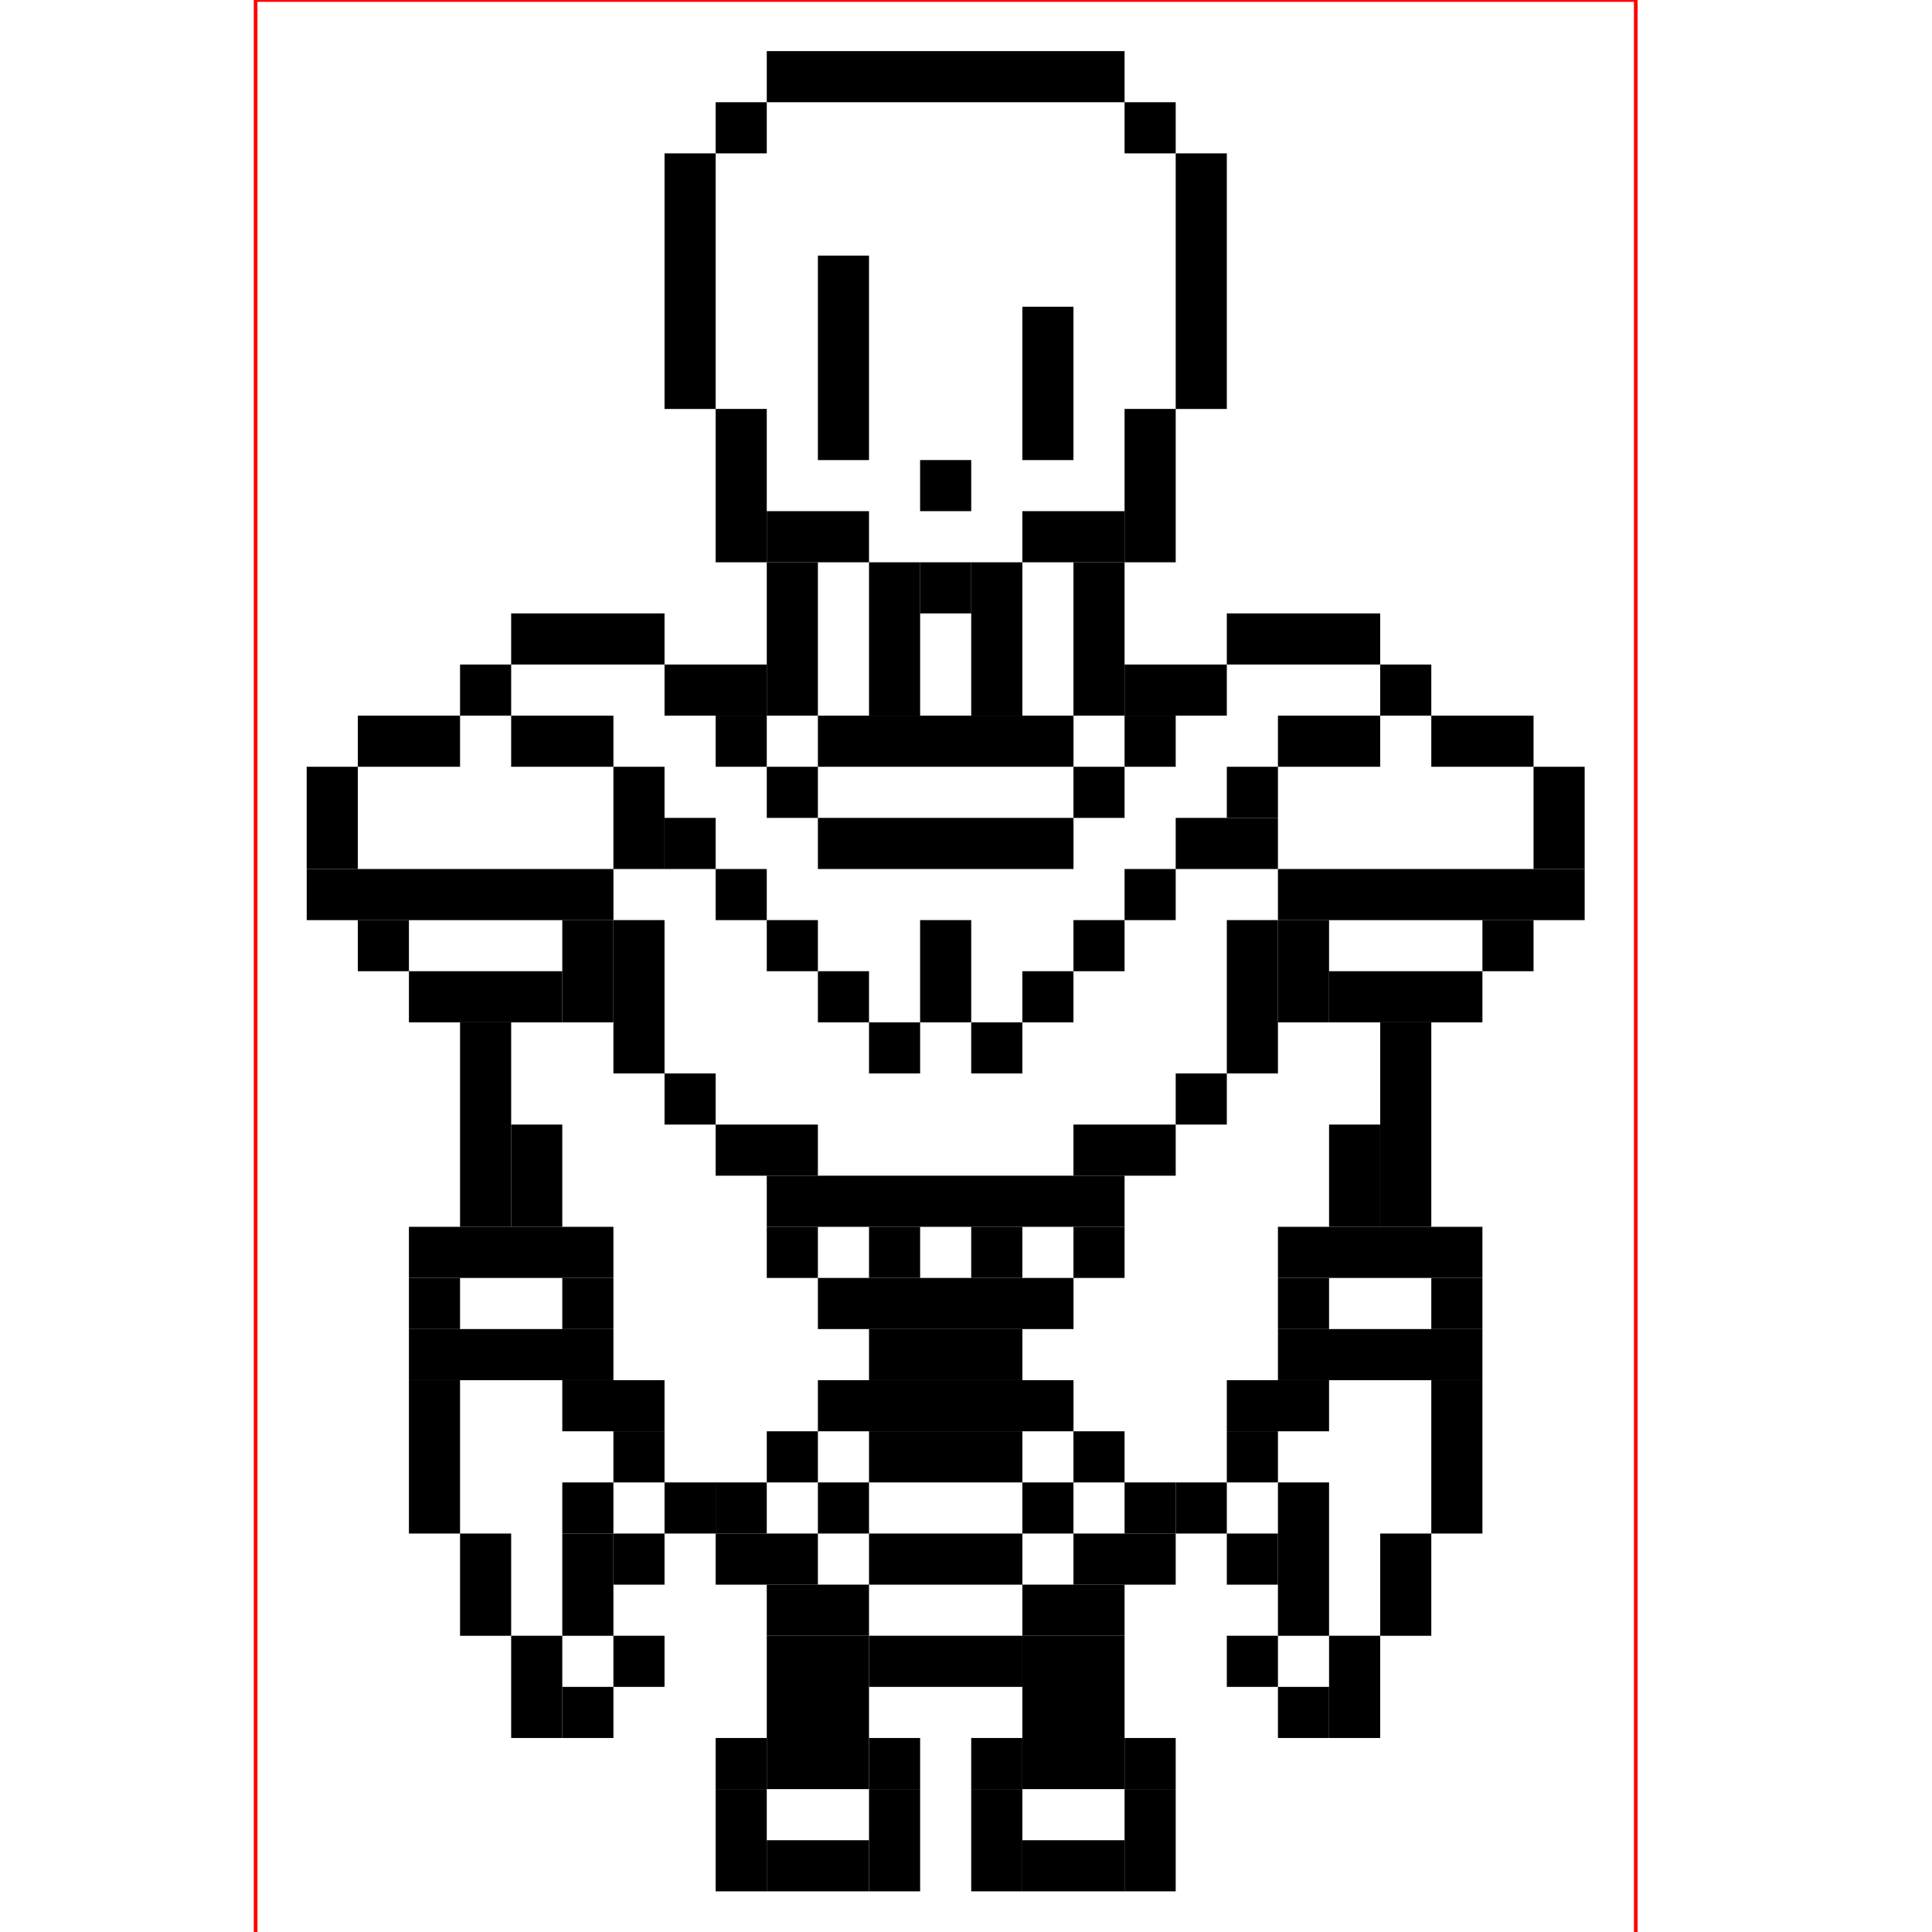
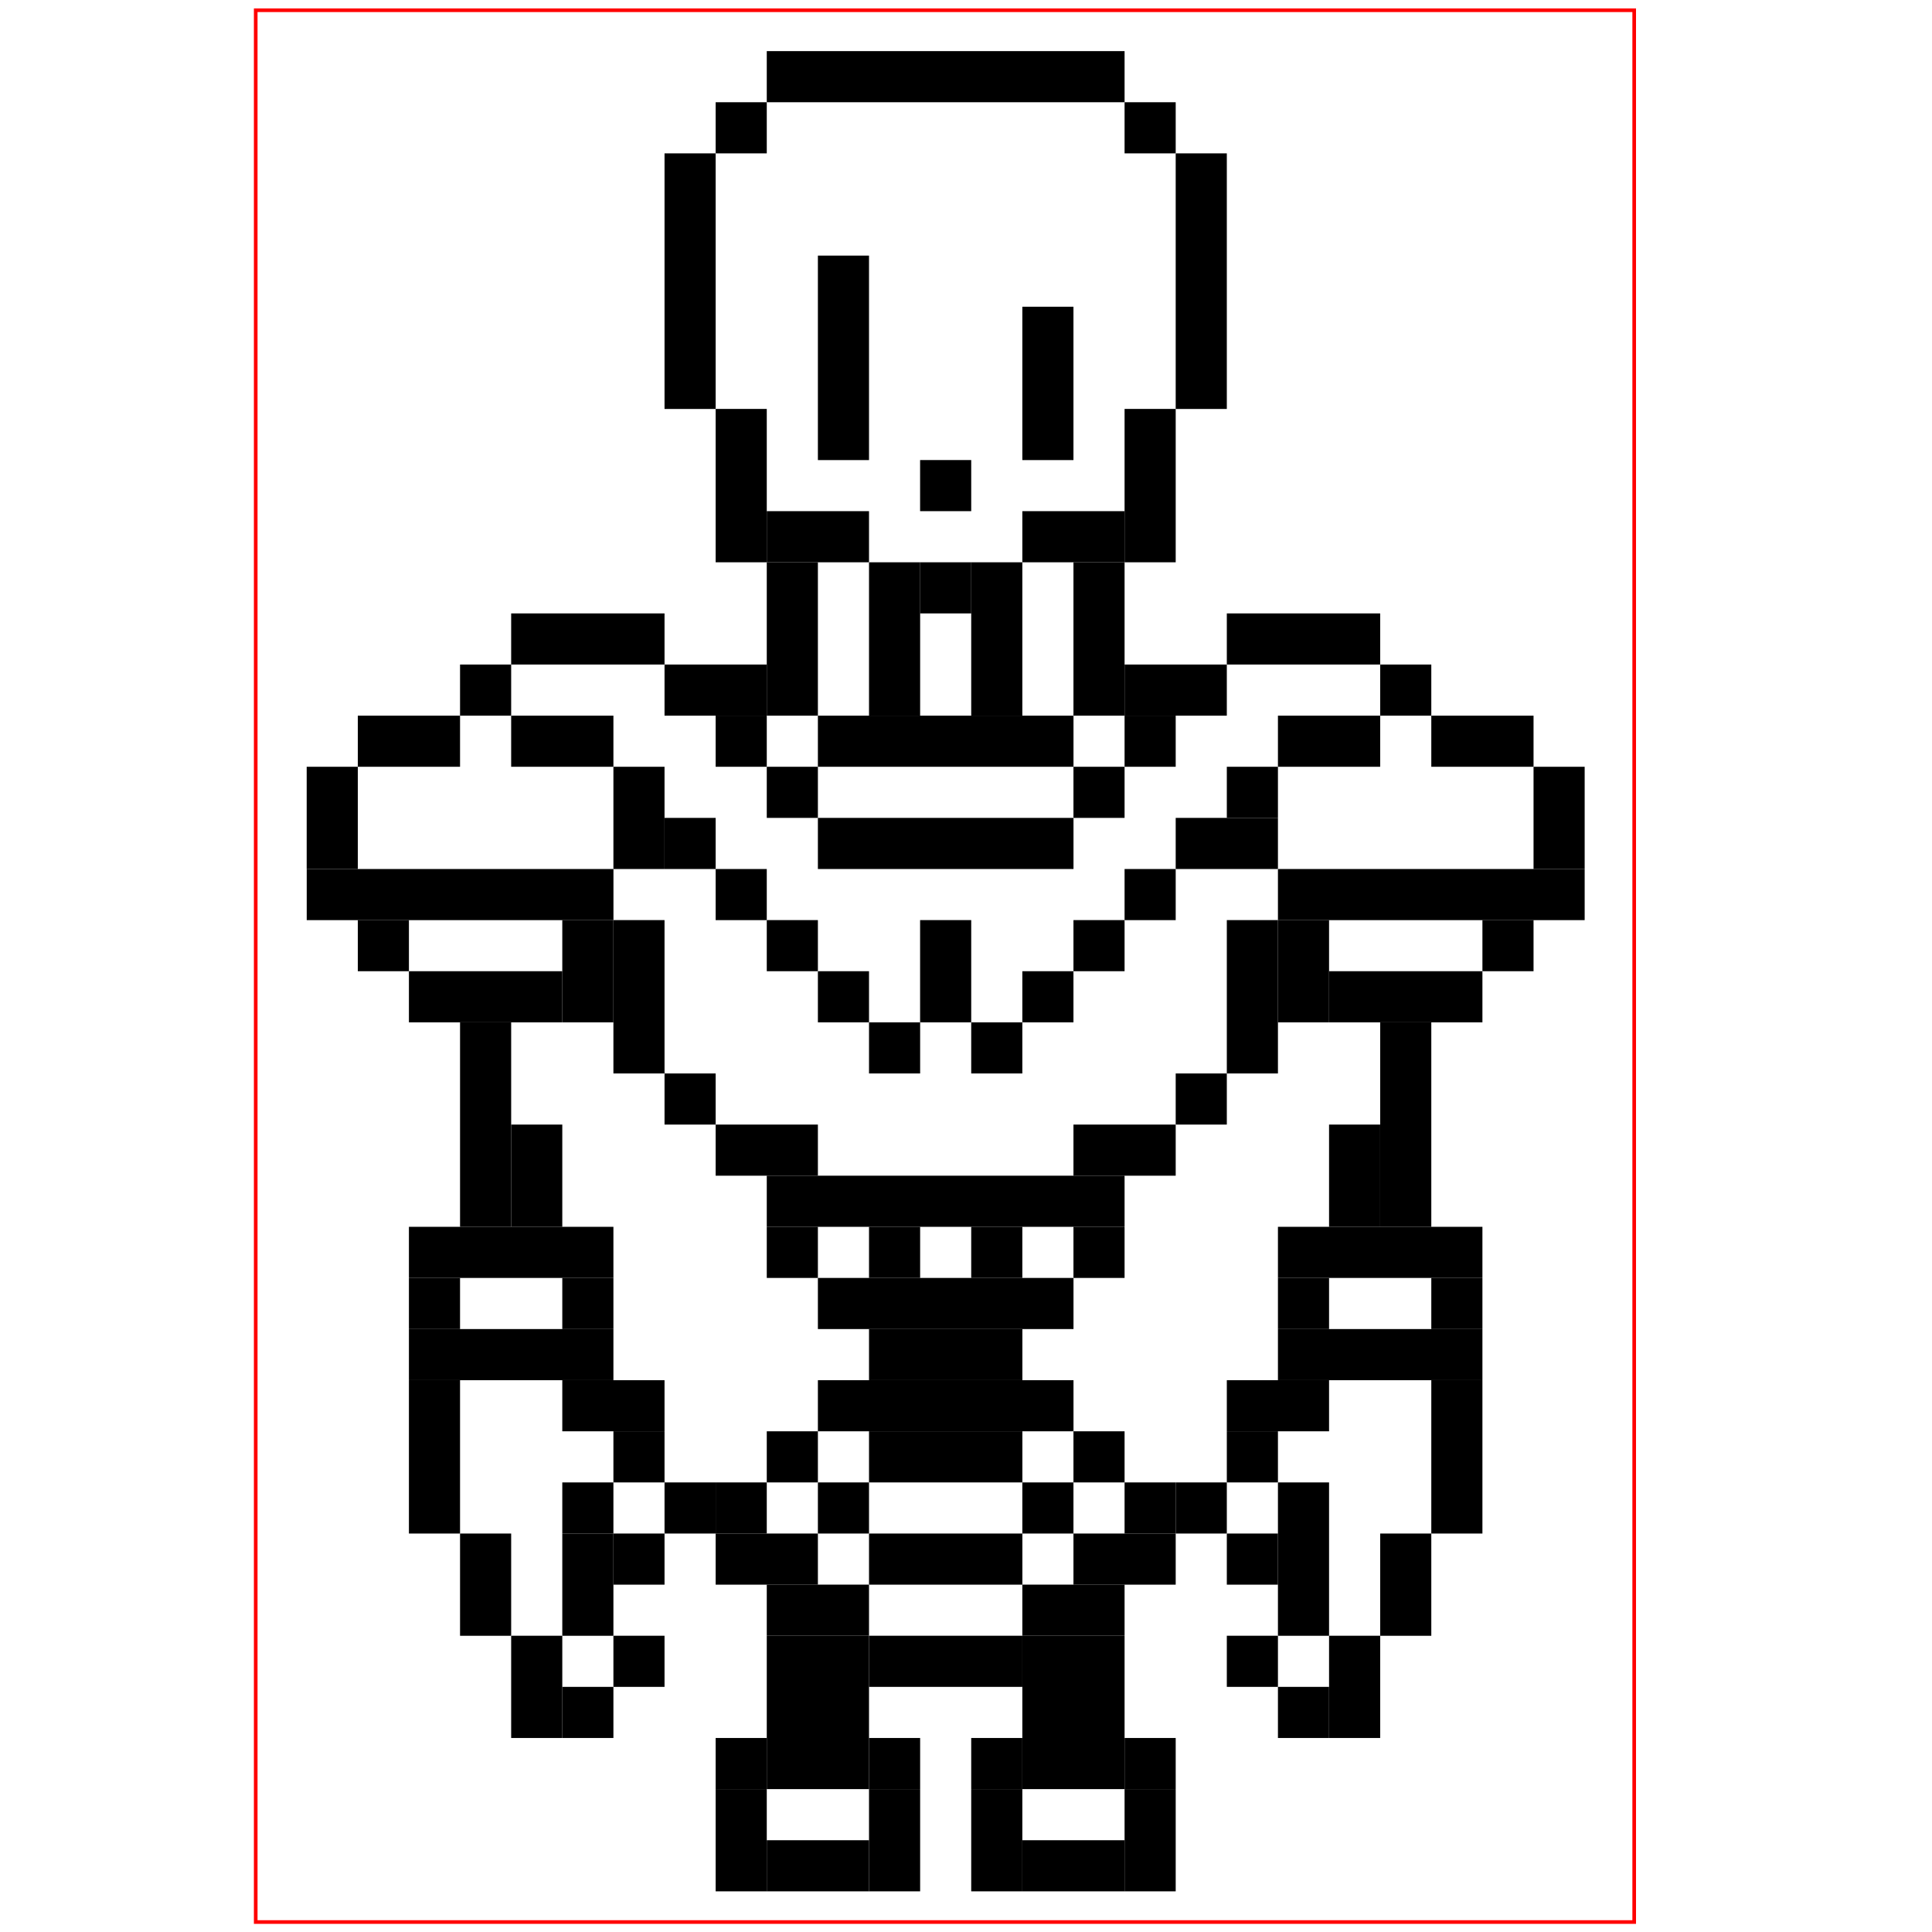
<svg xmlns="http://www.w3.org/2000/svg" width="50mm" height="50mm" viewBox="0 0 50 50" version="1.1" id="svg8">
  <defs id="defs2" />
  <g id="layer1">
    <rect style="fill:#000000;stroke-width:0.265" id="rect91" width="9.26" height="1.323" x="19.844" y="1.323" />
    <rect style="fill:#000000;stroke-width:0.265;stroke-miterlimit:4;stroke-dasharray:none" id="rect93" width="1.323" height="1.323" x="18.521" y="2.646" />
    <rect style="fill:#000000;stroke-width:0.265;stroke-miterlimit:4;stroke-dasharray:none" id="rect95" width="1.323" height="1.323" x="29.104" y="2.646" />
    <rect style="fill:#000000;stroke-width:0.265;stroke-miterlimit:4;stroke-dasharray:none" id="rect97" width="1.323" height="6.615" x="17.198" y="3.969" />
    <rect style="fill:#000000;stroke-width:0.265;stroke-miterlimit:4;stroke-dasharray:none" id="rect99" width="1.323" height="6.615" x="30.427" y="3.969" />
    <rect style="fill:#000000;stroke-width:0.265;stroke-miterlimit:4;stroke-dasharray:none" id="rect101" width="1.323" height="3.969" x="18.521" y="10.583" />
    <rect style="fill:#000000;stroke-width:0.265;stroke-miterlimit:4;stroke-dasharray:none" id="rect103" width="1.323" height="3.969" x="29.104" y="10.583" />
    <rect style="fill:#000000;stroke-width:0.265;stroke-miterlimit:4;stroke-dasharray:none" id="rect105" width="2.646" height="1.323" x="19.844" y="13.229" />
    <rect style="fill:#000000;stroke-width:0.265;stroke-miterlimit:4;stroke-dasharray:none" id="rect107" width="2.646" height="1.323" x="26.458" y="13.229" />
    <rect style="fill:#000000;stroke-width:0.265;stroke-miterlimit:4;stroke-dasharray:none" id="rect109" width="1.323" height="1.323" x="23.812" y="11.906" />
    <rect style="fill:#000000;stroke-width:0.265;stroke-miterlimit:4;stroke-dasharray:none" id="rect111" width="1.323" height="3.969" x="26.458" y="7.938" />
    <rect style="fill:#000000;stroke-width:0.265;stroke-miterlimit:4;stroke-dasharray:none" id="rect113" width="1.323" height="5.292" x="21.167" y="6.615" />
    <rect style="fill:#000000;stroke-width:0.265;stroke-miterlimit:4;stroke-dasharray:none" id="rect115" width="1.323" height="3.969" x="19.844" y="14.552" />
    <rect style="fill:#000000;stroke-width:0.265;stroke-miterlimit:4;stroke-dasharray:none" id="rect117" width="1.323" height="3.969" x="27.781" y="14.552" />
    <rect style="fill:#000000;stroke-width:0.265;stroke-miterlimit:4;stroke-dasharray:none" id="rect119" width="6.615" height="1.323" x="21.167" y="18.521" />
    <rect style="fill:#000000;stroke-width:0.265;stroke-miterlimit:4;stroke-dasharray:none" id="rect121" width="1.323" height="3.969" x="22.49" y="14.552" />
    <rect style="fill:#000000;stroke-width:0.265;stroke-miterlimit:4;stroke-dasharray:none" id="rect123" width="1.323" height="3.969" x="25.135" y="14.552" />
    <rect style="fill:#000000;stroke-width:0.265;stroke-miterlimit:4;stroke-dasharray:none" id="rect125" width="1.323" height="1.323" x="23.812" y="14.552" />
    <rect style="fill:#000000;stroke-width:0.265;stroke-miterlimit:4;stroke-dasharray:none" id="rect127" width="2.646" height="1.323" x="17.198" y="17.198" />
    <rect style="fill:#000000;stroke-width:0.265;stroke-miterlimit:4;stroke-dasharray:none" id="rect129" width="1.323" height="1.323" x="18.521" y="18.521" />
    <rect style="fill:#000000;stroke-width:0.265;stroke-miterlimit:4;stroke-dasharray:none" id="rect131" width="1.323" height="1.323" x="19.844" y="19.844" />
    <rect style="fill:#000000;stroke-width:0.265;stroke-miterlimit:4;stroke-dasharray:none" id="rect133" width="2.646" height="1.323" x="29.104" y="17.198" />
    <rect style="fill:#000000;stroke-width:0.265;stroke-miterlimit:4;stroke-dasharray:none" id="rect135" width="1.323" height="1.323" x="29.104" y="18.521" />
    <rect style="fill:#000000;stroke-width:0.265;stroke-miterlimit:4;stroke-dasharray:none" id="rect137" width="1.323" height="1.323" x="27.781" y="19.844" />
    <rect style="fill:#000000;stroke-width:0.265;stroke-miterlimit:4;stroke-dasharray:none" id="rect139" width="6.615" height="1.323" x="21.167" y="21.167" />
    <rect style="fill:#000000;stroke-width:0.265;stroke-miterlimit:4;stroke-dasharray:none" id="rect141" width="3.969" height="1.323" x="13.229" y="15.875" />
    <rect style="fill:#000000;stroke-width:0.265;stroke-miterlimit:4;stroke-dasharray:none" id="rect143" width="3.969" height="1.323" x="31.75" y="15.875" />
    <rect style="fill:#000000;stroke-width:0.265;stroke-miterlimit:4;stroke-dasharray:none" id="rect145" width="1.323" height="1.323" x="11.906" y="17.198" />
    <rect style="fill:#000000;stroke-width:0.265;stroke-miterlimit:4;stroke-dasharray:none" id="rect147" width="1.323" height="1.323" x="35.719" y="17.198" />
    <rect style="fill:#000000;stroke-width:0.265;stroke-miterlimit:4;stroke-dasharray:none" id="rect149" width="2.646" height="1.323" x="13.229" y="18.521" />
    <rect style="fill:#000000;stroke-width:0.265;stroke-miterlimit:4;stroke-dasharray:none" id="rect151" width="1.323" height="2.646" x="15.875" y="19.844" />
    <rect style="fill:#000000;stroke-width:0.265;stroke-miterlimit:4;stroke-dasharray:none" id="rect153" width="1.323" height="1.323" x="17.198" y="21.167" />
    <rect style="fill:#000000;stroke-width:0.265;stroke-miterlimit:4;stroke-dasharray:none" id="rect155" width="1.323" height="1.323" x="18.521" y="22.49" />
    <rect style="fill:#000000;stroke-width:0.265;stroke-miterlimit:4;stroke-dasharray:none" id="rect157" width="1.323" height="1.323" x="19.844" y="23.812" />
    <rect style="fill:#000000;stroke-width:0.265;stroke-miterlimit:4;stroke-dasharray:none" id="rect159" width="1.323" height="1.323" x="21.167" y="25.135" />
    <rect style="fill:#000000;stroke-width:0.265;stroke-miterlimit:4;stroke-dasharray:none" id="rect161" width="1.323" height="1.323" x="22.49" y="26.458" />
    <rect style="fill:#000000;stroke-width:0.265;stroke-miterlimit:4;stroke-dasharray:none" id="rect163" width="1.323" height="2.646" x="23.812" y="23.812" />
    <rect style="fill:#000000;stroke-width:0.265;stroke-miterlimit:4;stroke-dasharray:none" id="rect165" width="1.323" height="1.323" x="25.135" y="26.458" />
    <rect style="fill:#000000;stroke-width:0.265;stroke-miterlimit:4;stroke-dasharray:none" id="rect167" width="1.323" height="1.323" x="26.458" y="25.135" />
    <rect style="fill:#000000;stroke-width:0.265;stroke-miterlimit:4;stroke-dasharray:none" id="rect169" width="1.323" height="1.323" x="27.781" y="23.812" />
    <rect style="fill:#000000;stroke-width:0.265;stroke-miterlimit:4;stroke-dasharray:none" id="rect171" width="1.323" height="1.323" x="29.104" y="22.49" />
    <rect style="fill:#000000;stroke-width:0.265;stroke-miterlimit:4;stroke-dasharray:none" id="rect173" width="2.646" height="1.323" x="30.427" y="21.167" />
    <rect style="fill:#000000;stroke-width:0.265;stroke-miterlimit:4;stroke-dasharray:none" id="rect175" width="1.323" height="1.323" x="31.75" y="19.844" />
    <rect style="fill:#000000;stroke-width:0.265;stroke-miterlimit:4;stroke-dasharray:none" id="rect177" width="2.646" height="1.323" x="33.073" y="18.521" />
    <rect style="fill:#000000;stroke-width:0.265;stroke-miterlimit:4;stroke-dasharray:none" id="rect179" width="2.646" height="1.323" x="9.26" y="18.521" />
    <rect style="fill:#000000;stroke-width:0.265;stroke-miterlimit:4;stroke-dasharray:none" id="rect181" width="2.646" height="1.323" x="37.042" y="18.521" />
    <rect style="fill:#000000;stroke-width:0.265;stroke-miterlimit:4;stroke-dasharray:none" id="rect183" width="1.323" height="2.646" x="7.937" y="19.844" />
    <rect style="fill:#000000;stroke-width:0.265;stroke-miterlimit:4;stroke-dasharray:none" id="rect185" width="1.323" height="2.646" x="39.688" y="19.844" />
    <rect style="fill:#000000;stroke-width:0.265;stroke-miterlimit:4;stroke-dasharray:none" id="rect187" width="7.938" height="1.323" x="7.938" y="22.49" />
    <rect style="fill:#000000;stroke-width:0.265;stroke-miterlimit:4;stroke-dasharray:none" id="rect189" width="7.938" height="1.323" x="33.073" y="22.49" />
    <rect style="fill:#000000;stroke-width:0.265;stroke-miterlimit:4;stroke-dasharray:none" id="rect191" width="1.323" height="1.323" x="9.26" y="23.812" />
    <rect style="fill:#000000;stroke-width:0.265;stroke-miterlimit:4;stroke-dasharray:none" id="rect193" width="1.323" height="2.646" x="14.552" y="23.812" />
    <rect style="fill:#000000;stroke-width:0.265;stroke-miterlimit:4;stroke-dasharray:none" id="rect195" width="3.969" height="1.323" x="10.583" y="25.135" />
    <rect style="fill:#000000;stroke-width:0.265;stroke-miterlimit:4;stroke-dasharray:none" id="rect197" width="1.323" height="2.646" x="33.073" y="23.812" />
    <rect style="fill:#000000;stroke-width:0.265;stroke-miterlimit:4;stroke-dasharray:none" id="rect201" width="1.323" height="1.323" x="38.365" y="23.812" />
    <rect style="fill:#000000;stroke-width:0.265;stroke-miterlimit:4;stroke-dasharray:none" id="rect203" width="3.969" height="1.323" x="34.396" y="25.135" />
    <rect style="fill:#000000;stroke-width:0.265;stroke-miterlimit:4;stroke-dasharray:none" id="rect205" width="1.323" height="3.969" x="15.875" y="23.812" />
    <rect style="fill:#000000;stroke-width:0.265;stroke-miterlimit:4;stroke-dasharray:none" id="rect207" width="1.323" height="3.969" x="31.75" y="23.812" />
    <rect style="fill:#000000;stroke-width:0.265;stroke-miterlimit:4;stroke-dasharray:none" id="rect209" width="1.323" height="1.323" x="17.198" y="27.781" />
    <rect style="fill:#000000;stroke-width:0.265;stroke-miterlimit:4;stroke-dasharray:none" id="rect211" width="1.323" height="1.323" x="30.427" y="27.781" />
    <rect style="fill:#000000;stroke-width:0.265;stroke-miterlimit:4;stroke-dasharray:none" id="rect213" width="2.646" height="1.323" x="18.521" y="29.104" />
    <rect style="fill:#000000;stroke-width:0.265;stroke-miterlimit:4;stroke-dasharray:none" id="rect215" width="2.646" height="1.323" x="27.781" y="29.104" />
    <rect style="fill:#000000;stroke-width:0.265;stroke-miterlimit:4;stroke-dasharray:none" id="rect217" width="9.26" height="1.323" x="19.844" y="30.427" />
    <rect style="fill:#000000;stroke-width:0.265;stroke-miterlimit:4;stroke-dasharray:none" id="rect219" width="1.323" height="1.323" x="19.844" y="31.75" />
    <rect style="fill:#000000;stroke-width:0.265;stroke-miterlimit:4;stroke-dasharray:none" id="rect221" width="1.323" height="1.323" x="27.781" y="31.75" />
    <rect style="fill:#000000;stroke-width:0.265;stroke-miterlimit:4;stroke-dasharray:none" id="rect223" width="6.615" height="1.323" x="21.167" y="33.073" />
    <rect style="fill:#000000;stroke-width:0.265;stroke-miterlimit:4;stroke-dasharray:none" id="rect225" width="1.323" height="1.323" x="22.49" y="31.75" />
    <rect style="fill:#000000;stroke-width:0.265;stroke-miterlimit:4;stroke-dasharray:none" id="rect227" width="1.323" height="1.323" x="25.135" y="31.75" />
    <rect style="fill:#000000;stroke-width:0.265;stroke-miterlimit:4;stroke-dasharray:none" id="rect229" width="3.969" height="1.323" x="22.49" y="34.396" />
    <rect style="fill:#000000;stroke-width:0.265;stroke-miterlimit:4;stroke-dasharray:none" id="rect231" width="6.615" height="1.323" x="21.167" y="35.719" />
    <rect style="fill:#000000;stroke-width:0.265;stroke-miterlimit:4;stroke-dasharray:none" id="rect233" width="1.323" height="1.323" x="19.844" y="37.042" />
    <rect style="fill:#000000;stroke-width:0.265;stroke-miterlimit:4;stroke-dasharray:none" id="rect235" width="1.323" height="1.323" x="27.781" y="37.042" />
    <rect style="fill:#000000;stroke-width:0.265;stroke-miterlimit:4;stroke-dasharray:none" id="rect237" width="1.323" height="5.292" x="11.906" y="26.458" />
    <rect style="fill:#000000;stroke-width:0.265;stroke-miterlimit:4;stroke-dasharray:none" id="rect239" width="1.323" height="2.646" x="13.229" y="29.104" />
    <rect style="fill:#000000;stroke-width:0.265;stroke-miterlimit:4;stroke-dasharray:none" id="rect241" width="1.323" height="5.292" x="35.719" y="26.458" />
    <rect style="fill:#000000;stroke-width:0.265;stroke-miterlimit:4;stroke-dasharray:none" id="rect245" width="1.323" height="2.646" x="34.396" y="29.104" />
    <rect style="fill:#000000;stroke-width:0.265;stroke-miterlimit:4;stroke-dasharray:none" id="rect247" width="5.292" height="1.323" x="10.583" y="31.75" />
    <rect style="fill:#000000;stroke-width:0.265;stroke-miterlimit:4;stroke-dasharray:none" id="rect249" width="5.292" height="1.323" x="33.073" y="31.75" />
    <rect style="fill:#000000;stroke-width:0.265;stroke-miterlimit:4;stroke-dasharray:none" id="rect251" width="1.323" height="1.323" x="10.583" y="33.073" />
    <rect style="fill:#000000;stroke-width:0.265;stroke-miterlimit:4;stroke-dasharray:none" id="rect253" width="1.323" height="1.323" x="14.552" y="33.073" />
    <rect style="fill:#000000;stroke-width:0.265;stroke-miterlimit:4;stroke-dasharray:none" id="rect255" width="5.292" height="1.323" x="10.583" y="34.396" />
    <rect style="fill:#000000;stroke-width:0.265;stroke-miterlimit:4;stroke-dasharray:none" id="rect257" width="1.323" height="1.323" x="33.073" y="33.073" />
    <rect style="fill:#000000;stroke-width:0.265;stroke-miterlimit:4;stroke-dasharray:none" id="rect259" width="1.323" height="1.323" x="37.042" y="33.073" />
    <rect style="fill:#000000;stroke-width:0.265;stroke-miterlimit:4;stroke-dasharray:none" id="rect261" width="5.292" height="1.323" x="33.073" y="34.396" />
    <rect style="fill:#000000;stroke-width:0.265;stroke-miterlimit:4;stroke-dasharray:none" id="rect263" width="1.323" height="3.969" x="10.583" y="35.719" />
    <rect style="fill:#000000;stroke-width:0.265;stroke-miterlimit:4;stroke-dasharray:none" id="rect265" width="2.646" height="1.323" x="14.552" y="35.719" />
    <rect style="fill:#000000;stroke-width:0.265;stroke-miterlimit:4;stroke-dasharray:none" id="rect267" width="1.323" height="1.323" x="15.875" y="37.042" />
    <rect style="fill:#000000;stroke-width:0.265;stroke-miterlimit:4;stroke-dasharray:none" id="rect269" width="1.323" height="1.323" x="14.552" y="38.365" />
    <rect style="fill:#000000;stroke-width:0.265;stroke-miterlimit:4;stroke-dasharray:none" id="rect271" width="1.323" height="2.646" x="14.552" y="39.688" />
    <rect style="fill:#000000;stroke-width:0.265;stroke-miterlimit:4;stroke-dasharray:none" id="rect273" width="1.323" height="2.646" x="11.906" y="39.688" />
    <rect style="fill:#000000;stroke-width:0.265;stroke-miterlimit:4;stroke-dasharray:none" id="rect275" width="1.323" height="2.646" x="13.229" y="42.333" />
    <rect style="fill:#000000;stroke-width:0.265;stroke-miterlimit:4;stroke-dasharray:none" id="rect277" width="1.323" height="1.323" x="14.552" y="43.656" />
    <rect style="fill:#000000;stroke-width:0.265;stroke-miterlimit:4;stroke-dasharray:none" id="rect279" width="1.323" height="1.323" x="15.875" y="42.333" />
    <rect style="fill:#000000;stroke-width:0.265;stroke-miterlimit:4;stroke-dasharray:none" id="rect281" width="2.646" height="1.323" x="31.75" y="35.719" />
    <rect style="fill:#000000;stroke-width:0.265;stroke-miterlimit:4;stroke-dasharray:none" id="rect283" width="1.323" height="1.323" x="31.75" y="37.042" />
    <rect style="fill:#000000;stroke-width:0.265;stroke-miterlimit:4;stroke-dasharray:none" id="rect285" width="1.323" height="3.969" x="37.042" y="35.719" />
    <rect style="fill:#000000;stroke-width:0.265;stroke-miterlimit:4;stroke-dasharray:none" id="rect287" width="1.323" height="2.646" x="35.719" y="39.688" />
    <rect style="fill:#000000;stroke-width:0.265;stroke-miterlimit:4;stroke-dasharray:none" id="rect289" width="1.323" height="2.646" x="34.396" y="42.333" />
    <rect style="fill:#000000;stroke-width:0.265;stroke-miterlimit:4;stroke-dasharray:none" id="rect291" width="1.323" height="1.323" x="33.073" y="43.656" />
    <rect style="fill:#000000;stroke-width:0.265;stroke-miterlimit:4;stroke-dasharray:none" id="rect293" width="1.323" height="1.323" x="31.75" y="42.333" />
    <rect style="fill:#000000;stroke-width:0.265;stroke-miterlimit:4;stroke-dasharray:none" id="rect295" width="1.323" height="3.969" x="33.073" y="38.365" />
    <rect style="fill:#000000;stroke-width:0.265;stroke-miterlimit:4;stroke-dasharray:none" id="rect297" width="3.969" height="1.323" x="22.49" y="37.042" />
    <rect style="fill:#000000;stroke-width:0.265;stroke-miterlimit:4;stroke-dasharray:none" id="rect315" width="1.323" height="1.323" x="15.875" y="39.688" />
    <rect style="fill:#000000;stroke-width:0.265;stroke-miterlimit:4;stroke-dasharray:none" id="rect317" width="1.323" height="1.323" x="17.198" y="38.365" />
    <rect style="fill:#000000;stroke-width:0.265;stroke-miterlimit:4;stroke-dasharray:none" id="rect319" width="1.323" height="1.323" x="31.75" y="39.688" />
    <rect style="fill:#000000;stroke-width:0.265;stroke-miterlimit:4;stroke-dasharray:none" id="rect321" width="1.323" height="1.323" x="30.427" y="38.365" />
    <rect style="fill:#000000;stroke-width:0.265;stroke-miterlimit:4;stroke-dasharray:none" id="rect323" width="1.323" height="1.323" x="21.167" y="38.365" />
    <rect style="fill:#000000;stroke-width:0.265;stroke-miterlimit:4;stroke-dasharray:none" id="rect325" width="1.323" height="1.323" x="18.521" y="38.365" />
    <rect style="fill:#000000;stroke-width:0.265;stroke-miterlimit:4;stroke-dasharray:none" id="rect327" width="1.323" height="1.323" x="29.104" y="38.365" />
    <rect style="fill:#000000;stroke-width:0.265;stroke-miterlimit:4;stroke-dasharray:none" id="rect329" width="1.323" height="1.323" x="26.458" y="38.365" />
    <rect style="fill:#000000;stroke-width:0.265;stroke-miterlimit:4;stroke-dasharray:none" id="rect331" width="2.646" height="1.323" x="18.521" y="39.688" />
    <rect style="fill:#000000;stroke-width:0.265;stroke-miterlimit:4;stroke-dasharray:none" id="rect333" width="2.646" height="1.323" x="27.781" y="39.688" />
    <rect style="fill:#000000;stroke-width:0.265;stroke-miterlimit:4;stroke-dasharray:none" id="rect335" width="3.969" height="1.323" x="22.49" y="39.688" />
    <rect style="fill:#000000;stroke-width:0.265;stroke-miterlimit:4;stroke-dasharray:none" id="rect337" width="2.646" height="1.323" x="19.844" y="41.01" />
    <rect style="fill:#000000;stroke-width:0.265;stroke-miterlimit:4;stroke-dasharray:none" id="rect339" width="2.646" height="1.323" x="26.458" y="41.01" />
    <rect style="fill:#000000;stroke-width:0.265;stroke-miterlimit:4;stroke-dasharray:none" id="rect341" width="3.969" height="1.323" x="22.49" y="42.333" />
    <rect style="fill:#000000;stroke-width:0.265;stroke-miterlimit:4;stroke-dasharray:none" id="rect343" width="2.646" height="3.969" x="19.844" y="42.333" />
    <rect style="fill:#000000;stroke-width:0.265;stroke-miterlimit:4;stroke-dasharray:none" id="rect345" width="2.646" height="3.969" x="26.458" y="42.333" />
    <rect style="fill:#000000;stroke-width:0.265;stroke-miterlimit:4;stroke-dasharray:none" id="rect349" width="1.323" height="1.323" x="22.49" y="44.979" />
    <rect style="fill:#000000;stroke-width:0.265;stroke-miterlimit:4;stroke-dasharray:none" id="rect351" width="1.323" height="1.323" x="25.135" y="44.979" />
    <rect style="fill:#000000;stroke-width:0.265;stroke-miterlimit:4;stroke-dasharray:none" id="rect353" width="1.323" height="1.323" x="18.521" y="44.979" />
    <rect style="fill:#000000;stroke-width:0.265;stroke-miterlimit:4;stroke-dasharray:none" id="rect355" width="1.323" height="1.323" x="29.104" y="44.979" />
    <rect style="fill:#000000;stroke-width:0.265;stroke-miterlimit:4;stroke-dasharray:none" id="rect367" width="2.646" height="1.323" x="19.844" y="47.625" />
    <rect style="fill:#000000;stroke-width:0.265;stroke-miterlimit:4;stroke-dasharray:none" id="rect371" width="2.646" height="1.323" x="26.458" y="47.625" />
-     <rect style="fill:none;stroke:#ff0000;stroke-width:0.095;stroke-miterlimit:4;stroke-dasharray:none;stroke-opacity:1" id="rect148" width="35.719" height="50.271" x="6.615" y="0" />
+     <rect style="fill:none;stroke:#ff0000;stroke-width:0.094;stroke-miterlimit:4;stroke-dasharray:none;stroke-opacity:1" id="rect148" width="35.675" height="49.477" x="6.618" y="0.265" />
    <rect style="fill:#000000;stroke:#ff0000;stroke-width:0;stroke-miterlimit:4;stroke-dasharray:none;stroke-opacity:1" id="rect999" width="1.323" height="2.646" x="18.521" y="46.302" />
    <rect style="fill:#000000;stroke:#ff0000;stroke-width:0;stroke-miterlimit:4;stroke-dasharray:none;stroke-opacity:1" id="rect1001" width="1.323" height="2.646" x="29.104" y="46.302" />
    <rect style="fill:#000000;stroke:#ff0000;stroke-width:0;stroke-miterlimit:4;stroke-dasharray:none;stroke-opacity:1" id="rect1003" width="1.323" height="2.646" x="22.49" y="46.302" />
    <rect style="fill:#000000;stroke:#ff0000;stroke-width:0;stroke-miterlimit:4;stroke-dasharray:none;stroke-opacity:1" id="rect1005" width="1.323" height="2.646" x="25.135" y="46.302" />
  </g>
</svg>
